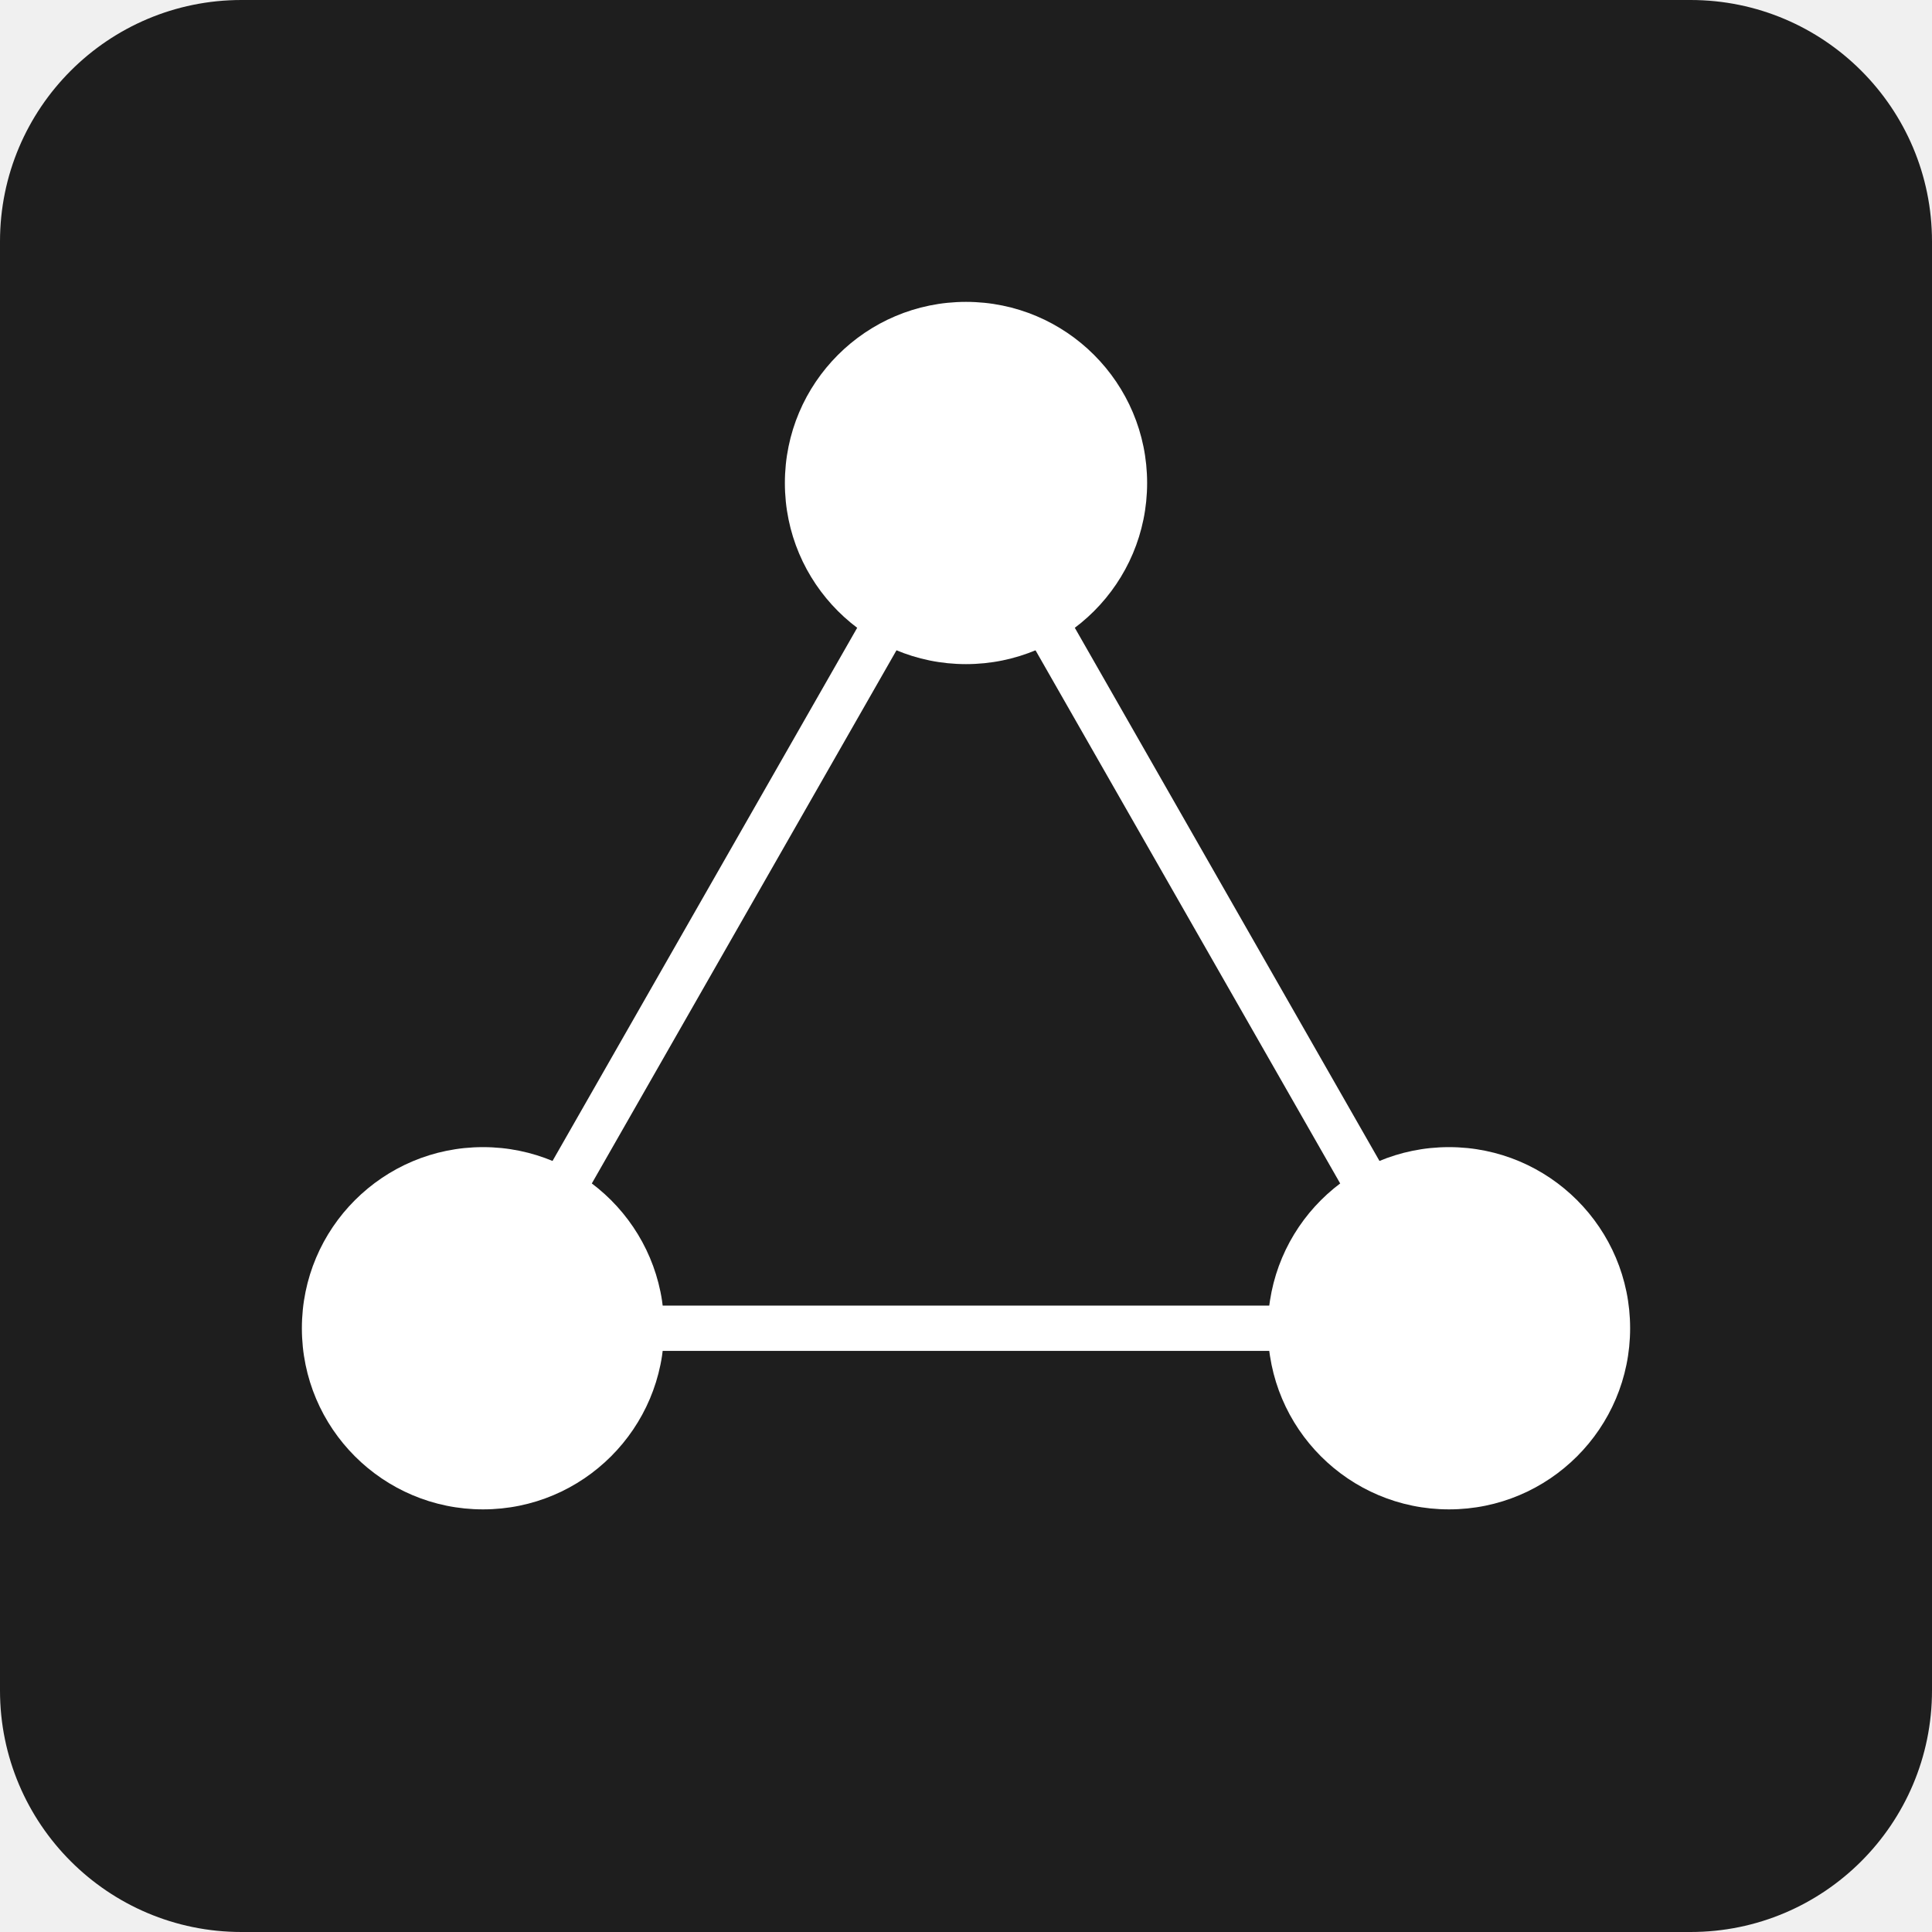
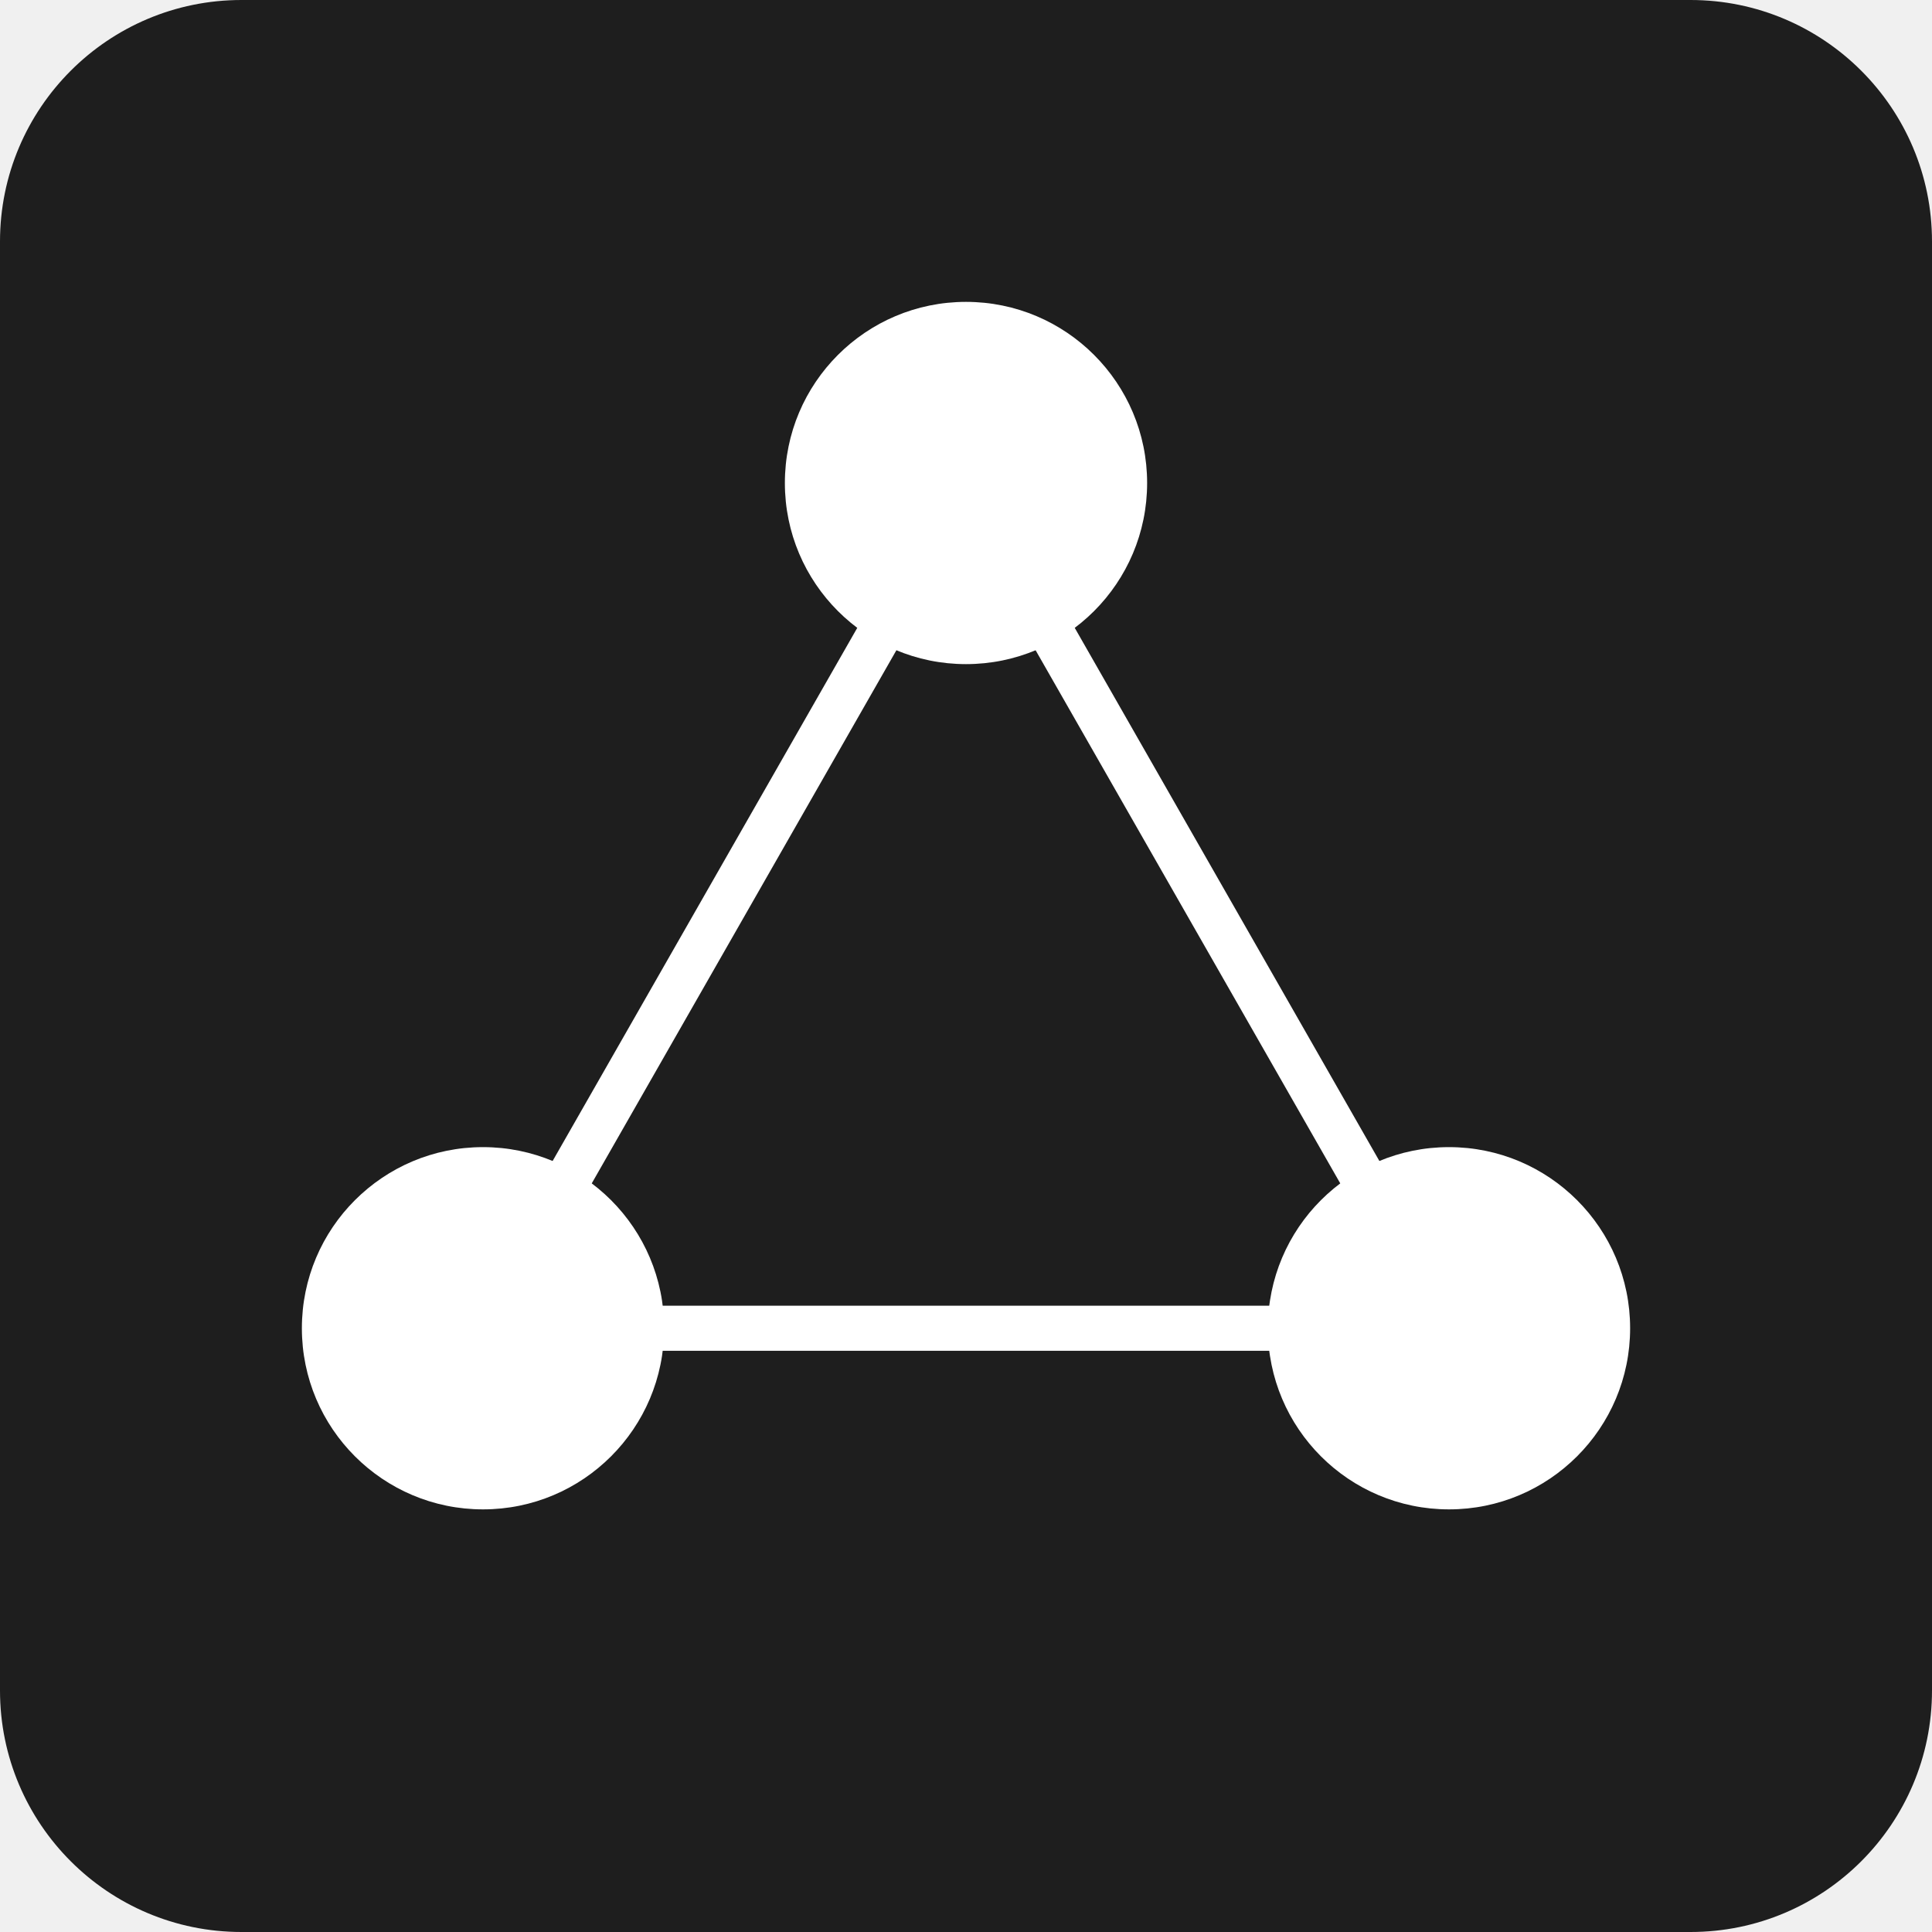
- <svg xmlns="http://www.w3.org/2000/svg" viewBox="0 0 128 128">
-   <rect x="0" y="0" width="128" height="128" rx="16" fill="#1E1E1E" />
-   <circle cx="64" cy="32" r="12" fill="#FFFFFF" />
-   <circle cx="32" cy="88" r="12" fill="#FFFFFF" />
-   <circle cx="96" cy="88" r="12" fill="#FFFFFF" />
-   <line x1="64" y1="32" x2="32" y2="88" stroke="#FFFFFF" stroke-width="3" />
-   <line x1="64" y1="32" x2="96" y2="88" stroke="#FFFFFF" stroke-width="3" />
-   <line x1="32" y1="88" x2="96" y2="88" stroke="#FFFFFF" stroke-width="3" />
+ <svg xmlns="http://www.w3.org/2000/svg" viewBox="0 0 24 24">
+   <rect x="0" y="0" width="24" height="24" rx="3" fill="#1E1E1E" />
+   <circle cx="12" cy="6" r="2.25" fill="#FFFFFF" />
+   <circle cx="6" cy="16.5" r="2.25" fill="#FFFFFF" />
+   <circle cx="18" cy="16.5" r="2.25" fill="#FFFFFF" />
+   <line x1="12" y1="6" x2="6" y2="16.5" stroke="#FFFFFF" stroke-width="0.56" />
+   <line x1="12" y1="6" x2="18" y2="16.5" stroke="#FFFFFF" stroke-width="0.56" />
+   <line x1="6" y1="16.5" x2="18" y2="16.5" stroke="#FFFFFF" stroke-width="0.56" />
</svg>
